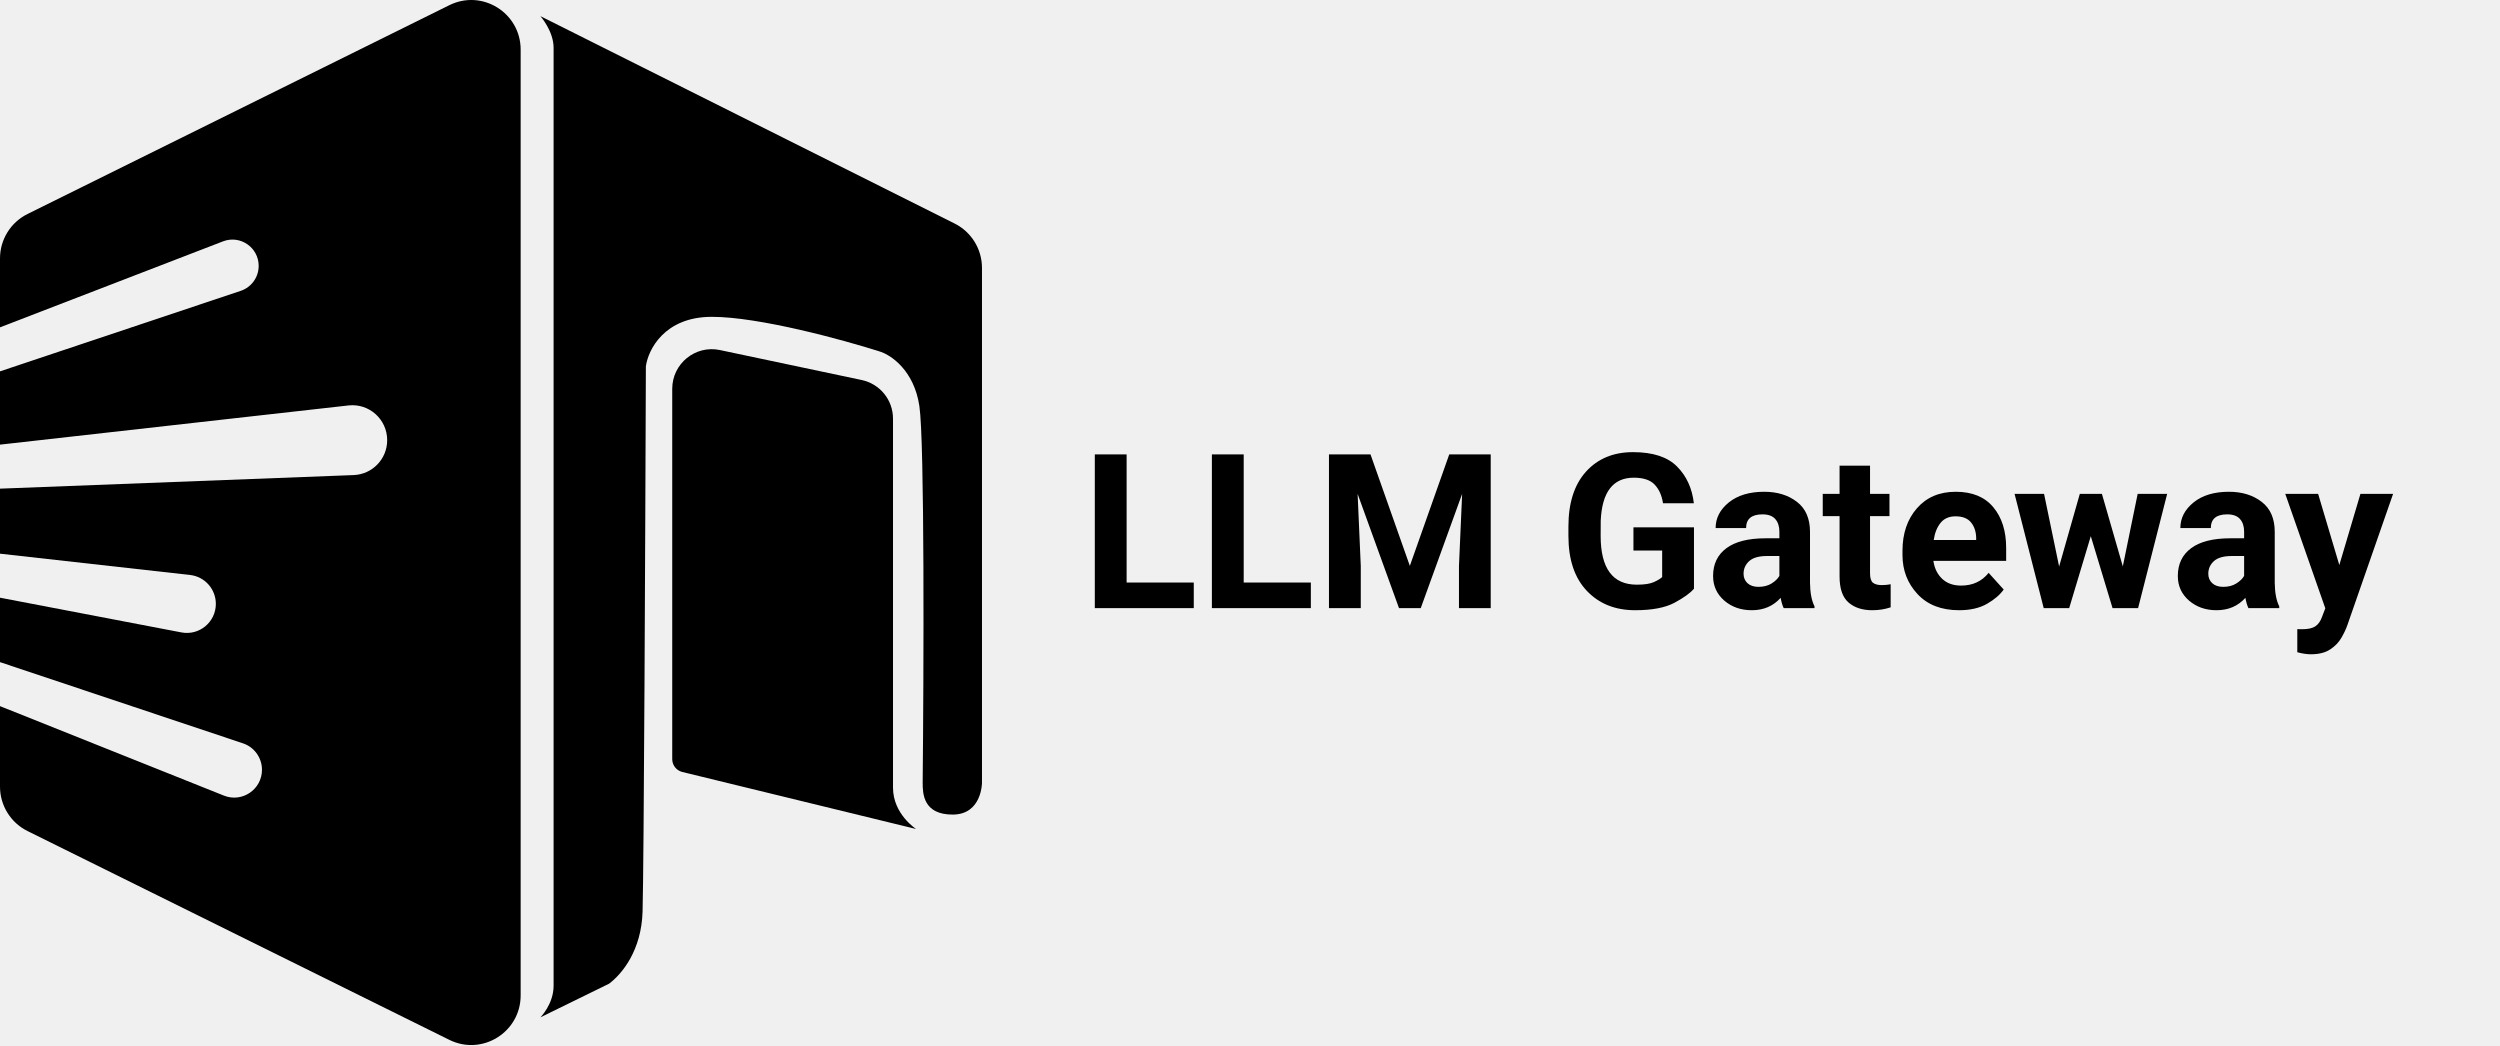
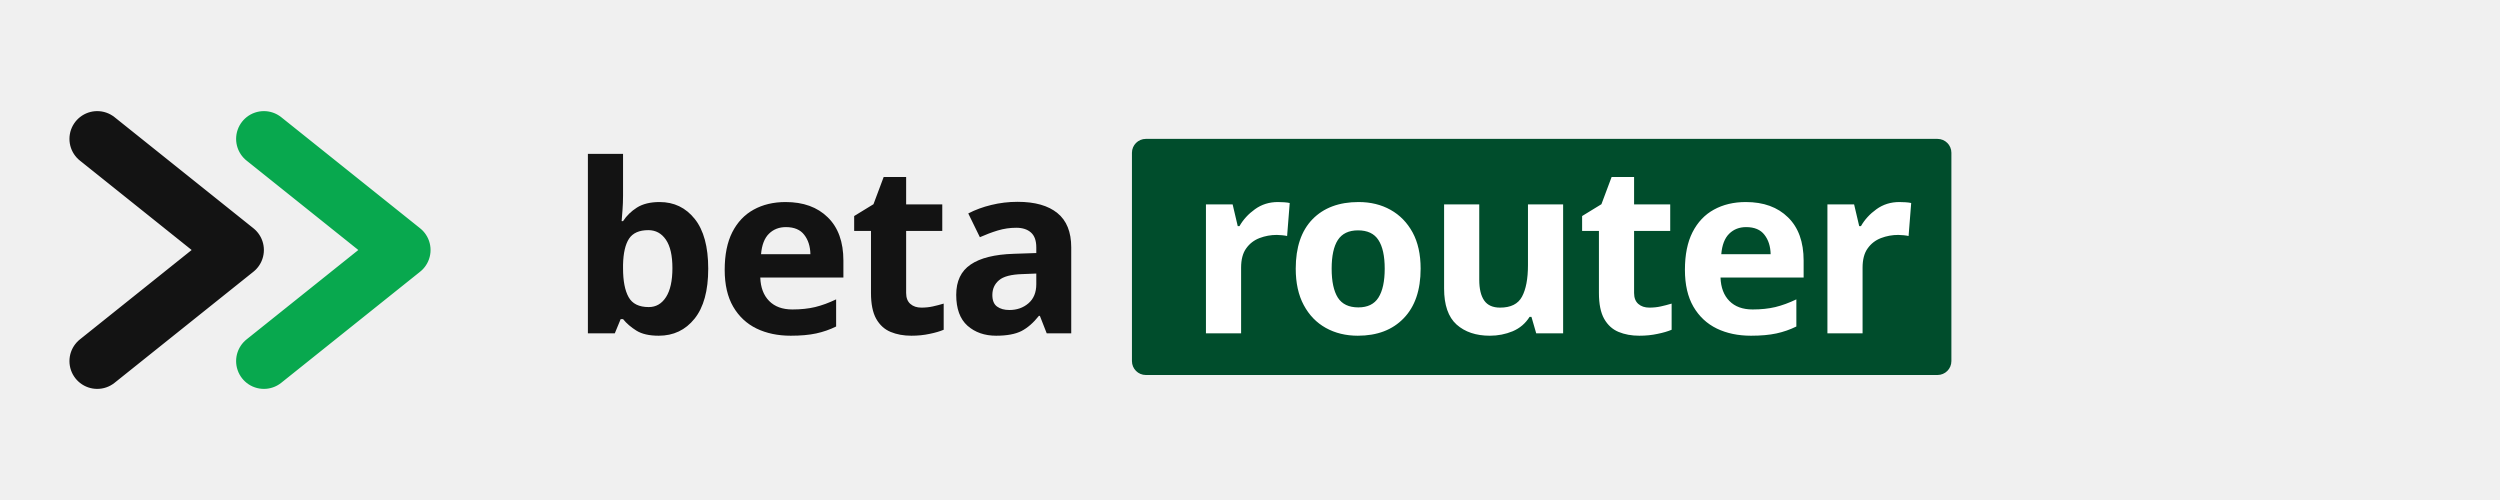
- <svg xmlns="http://www.w3.org/2000/svg" fill="none" viewBox="0 0 555 232">
-   <path d="M218 59.469c0-4.17-2.351-7.981-6.071-9.844L119.973 3.584s2.926 3.323 2.926 7.015V218.833c0 4.081-2.926 7.016-2.926 7.016l15.24-7.468c2.964-2.232 7.187-7.443 7.438-16.006.293-9.976.61-84.847.732-121.035.487-3.668 4.096-11.003 14.63-11.003 10.535 0 29.262 5.135 37.309 7.702 2.439.734 7.608 4.181 8.779 12.104 1.17 7.922.975 59.051.731 83.625 0 2.445.137 7.069 6.653 7.069 6.515 0 6.515-7.069 6.515-7.069V59.469Z" fill="#000000" />
-   <path d="M149.235 86.323c0-5.592 5.132-9.767 10.589-8.613l31.457 6.649c4.061.859 6.967 4.421 6.967 8.582v81.925c0 5.868 5.121 9.169 5.121 9.169l-51.9-12.658c-1.311-.32-2.234-1.498-2.234-2.852V86.323ZM99.754 1.151c7.293-3.61 15.831 1.711 15.831 9.866V220.983c0 8.155-8.538 13.476-15.831 9.866L6.116 184.496C2.371 182.642 0 178.818 0 174.63v-17.868l49.713 19.865c4.047 1.617 8.445-1.372 8.445-5.741 0-2.66-1.698-5.022-4.214-5.863L0 146.992v-14.305l40.276 7.708c3.966.759 7.641-2.289 7.641-6.337 0-3.286-2.463-6.048-5.72-6.413L0 122.917V108.48l78.518-3.014c4.153-.16 7.438-3.582 7.438-7.75 0-4.626-4.012-8.223-8.596-7.707L0 98.71V82.44l53.447-17.874c2.376-.795 3.979-3.025 3.979-5.537 0-4.096-4.098-6.918-7.911-5.449L0 72.669V57.37c0-4.188 2.371-8.012 6.116-9.866L99.754 1.151Z" fill="#000000" />
-   <text x="240" y="135" textLength="290" lengthAdjust="spacingAndGlyphs" font-family="system-ui, -apple-system, BlinkMacSystemFont, 'Segoe UI', Roboto, sans-serif" font-size="48" font-weight="700" fill="#000000">LLM Gateway</text>
+ <svg xmlns="http://www.w3.org/2000/svg" width="360" height="72" viewBox="0 0 360 72" fill="none">
+   <path d="M14 20 L34 36 L14 52" stroke="#131313" stroke-width="8" stroke-linecap="round" stroke-linejoin="round" />
+   <path d="M38 20 L58 36 L38 52" stroke="#08A84E" stroke-width="8" stroke-linecap="round" stroke-linejoin="round" />
+   <text x="82" y="48" font-family="'Bricolage Grotesque',system-ui,sans-serif" font-weight="800" font-size="34" letter-spacing="-0.7" fill="#131313">beta</text>
+   <rect x="163" y="20" width="118" height="34" rx="2" fill="#004d2c" />
+   <text x="171" y="48" font-family="'Bricolage Grotesque',system-ui,sans-serif" font-weight="800" font-size="34" letter-spacing="-0.7" fill="#ffffff">router</text>
</svg>
